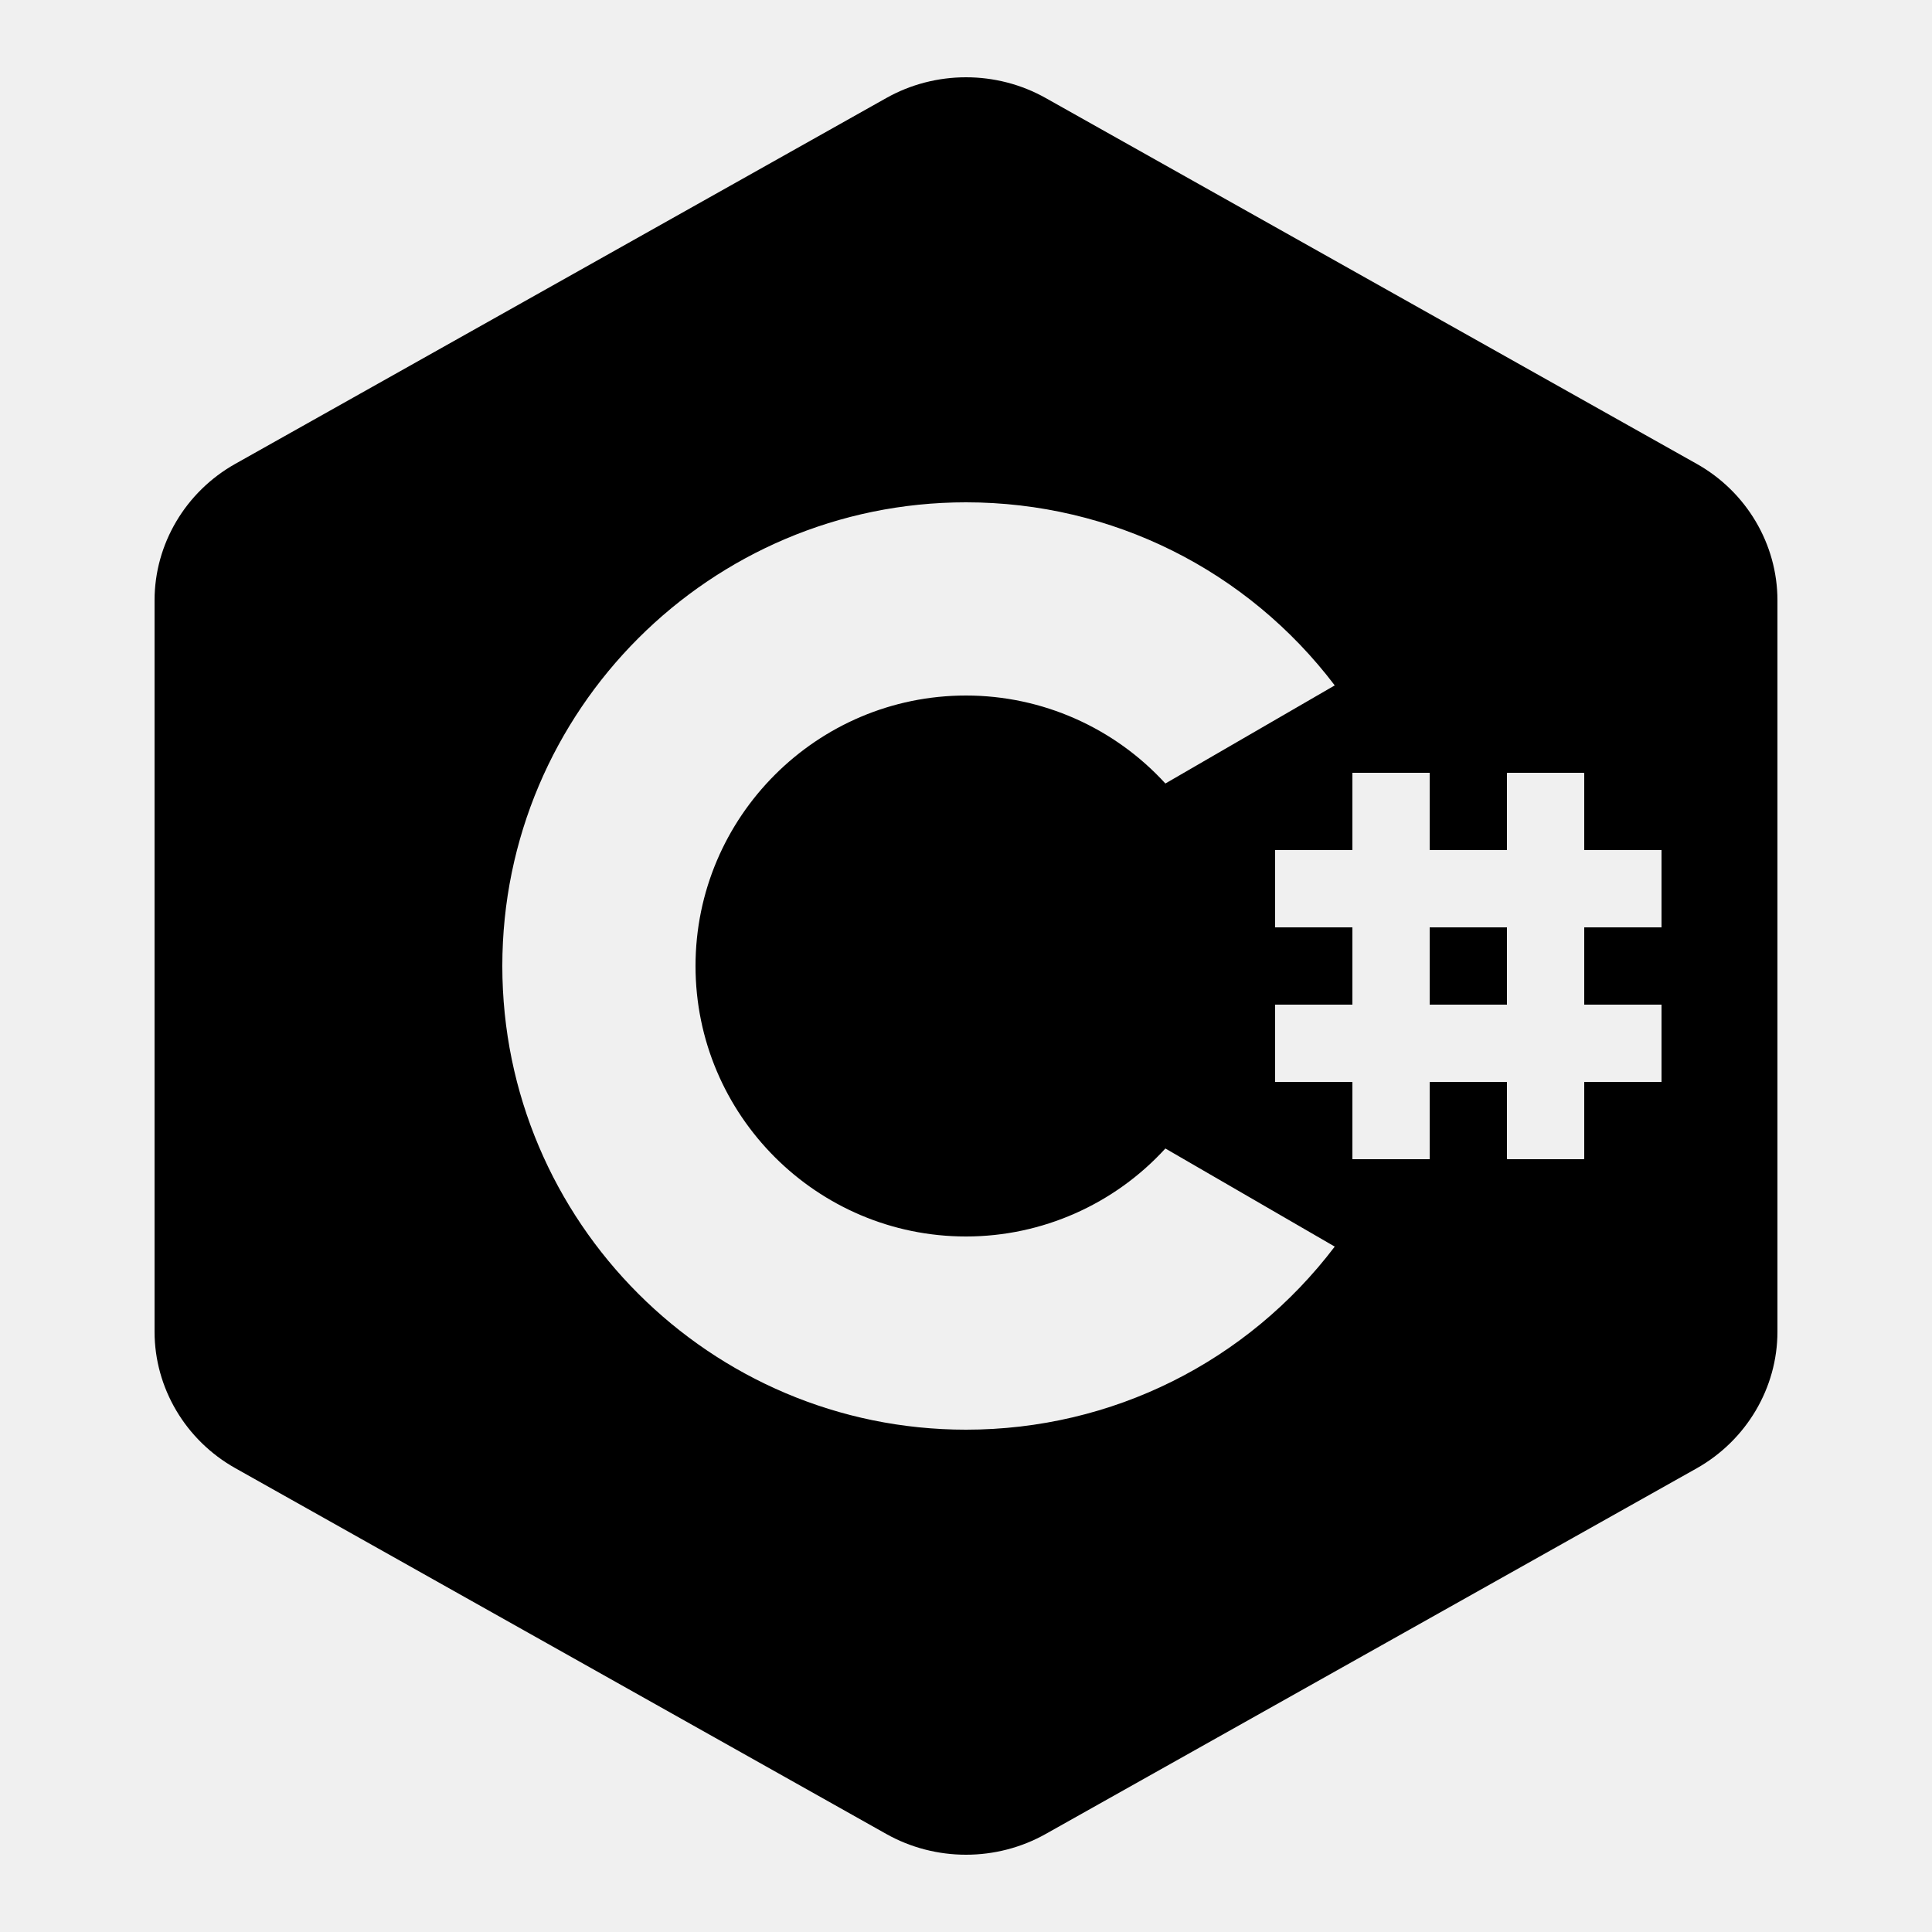
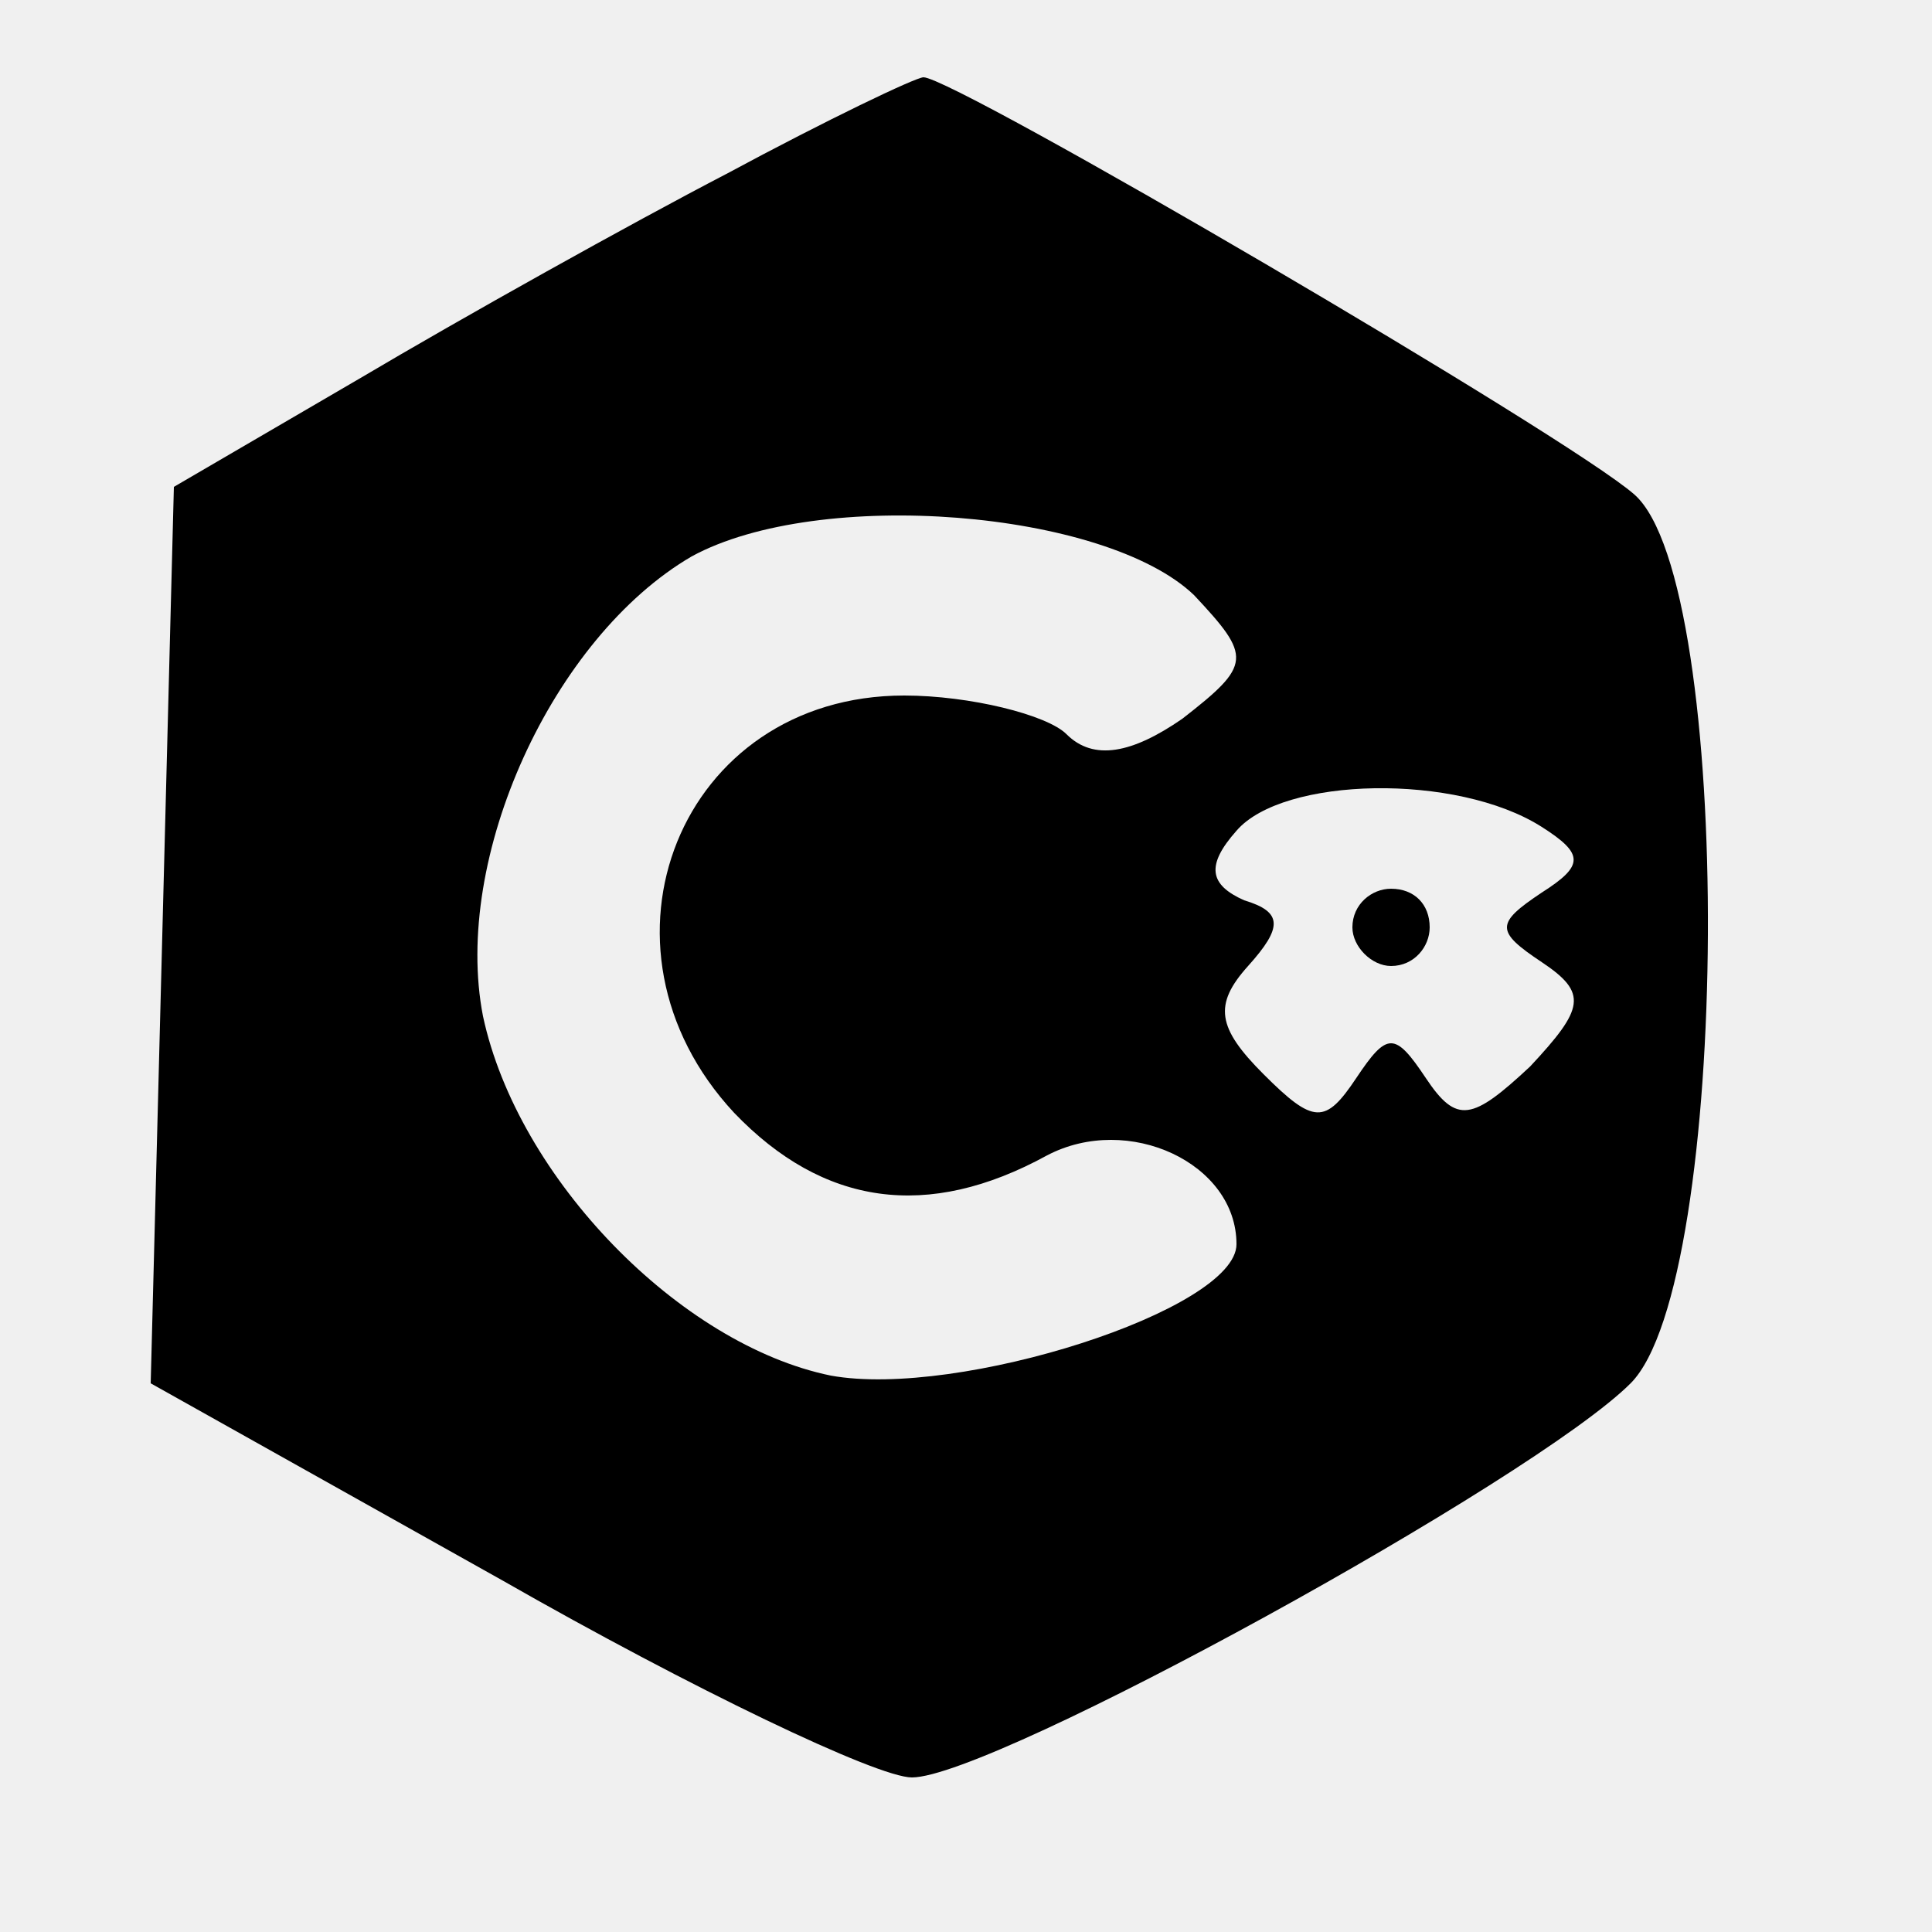
- <svg xmlns="http://www.w3.org/2000/svg" x="0px" y="0px" width="50" height="50" viewBox="0 0 50 50">
-   <path d="M 25 2 C 24.285 2 23.57 2.18 22.934 2.539 L 6.09 12.004 C 4.801 12.727 4 14.082 4 15.535 L 4 34.465 C 4 35.918 4.801 37.273 6.09 37.996 L 22.934 47.461 C 23.57 47.82 24.285 48 25 48 C 25.715 48 26.43 47.82 27.066 47.461 L 43.91 38 C 45.199 37.273 46 35.918 46 34.465 L 46 15.535 C 46 14.082 45.199 12.727 43.91 12.004 L 27.066 2.539 C 26.43 2.18 25.715 2 25 2 Z M 25 13 C 28.781 13 32.277 14.754 34.543 17.738 L 30.16 20.277 C 28.844 18.836 26.973 18 25 18 C 21.141 18 18 21.141 18 25 C 18 28.859 21.141 32 25 32 C 26.973 32 28.844 31.164 30.16 29.723 L 34.543 32.262 C 32.277 35.246 28.781 37 25 37 C 18.383 37 13 31.617 13 25 C 13 18.383 18.383 13 25 13 Z M 35 20 L 37 20 L 37 22 L 39 22 L 39 20 L 41 20 L 41 22 L 43 22 L 43 24 L 41 24 L 41 26 L 43 26 L 43 28 L 41 28 L 41 30 L 39 30 L 39 28 L 37 28 L 37 30 L 35 30 L 35 28 L 33 28 L 33 26 L 35 26 L 35 24 L 33 24 L 33 22 L 35 22 Z M 37 24 L 37 26 L 39 26 L 39 24 Z" />
+ <svg xmlns="http://www.w3.org/2000/svg" version="1.0" fill="white" width="50pt" height="50pt" viewBox="0 0 50 50" preserveAspectRatio="xMidYMid meet">
+   <g transform="translate(0,50) scale(0.1,-0.1)" fill="#000000" stroke="none">
+     <path d="M188 455 c-25 -13 -68 -37 -95 -53 l-48 -28 -3 -116 -3 -116 91 -51 c49 -28 97 -51 106 -51 21 0 161 77 186 102 26 26 27 207 1 230 -17 15 -176 108 -184 108 -2 0 -25 -11 -51 -25z m121 -109 c15 -16 15 -18 -3 -32 -13 -9 -23 -11 -30 -4 -5 5 -25 10 -42 10 -58 0 -84 -65 -44 -108 23 -24 50 -28 81 -11 21 11 49 -2 49 -23 0 -17 -72 -40 -105 -34 -39 8 -81 51 -90 93 -8 41 18 98 54 119 33 18 107 12 130 -10z m90 -60 c11 -7 11 -10 0 -17 -12 -8 -12 -10 0 -18 12 -8 11 -12 -3 -27 -15 -14 -19 -15 -27 -3 -8 12 -10 12 -18 0 -8 -12 -11 -12 -24 1 -12 12 -13 18 -4 28 9 10 9 14 -1 17 -9 4 -10 9 -2 18 12 14 57 15 79 1z" />
+     <path d="M350 260 c0 -5 5 -10 10 -10 6 0 10 5 10 10 0 6 -4 10 -10 10 -5 0 -10 -4 -10 -10z" />
+   </g>
</svg>
